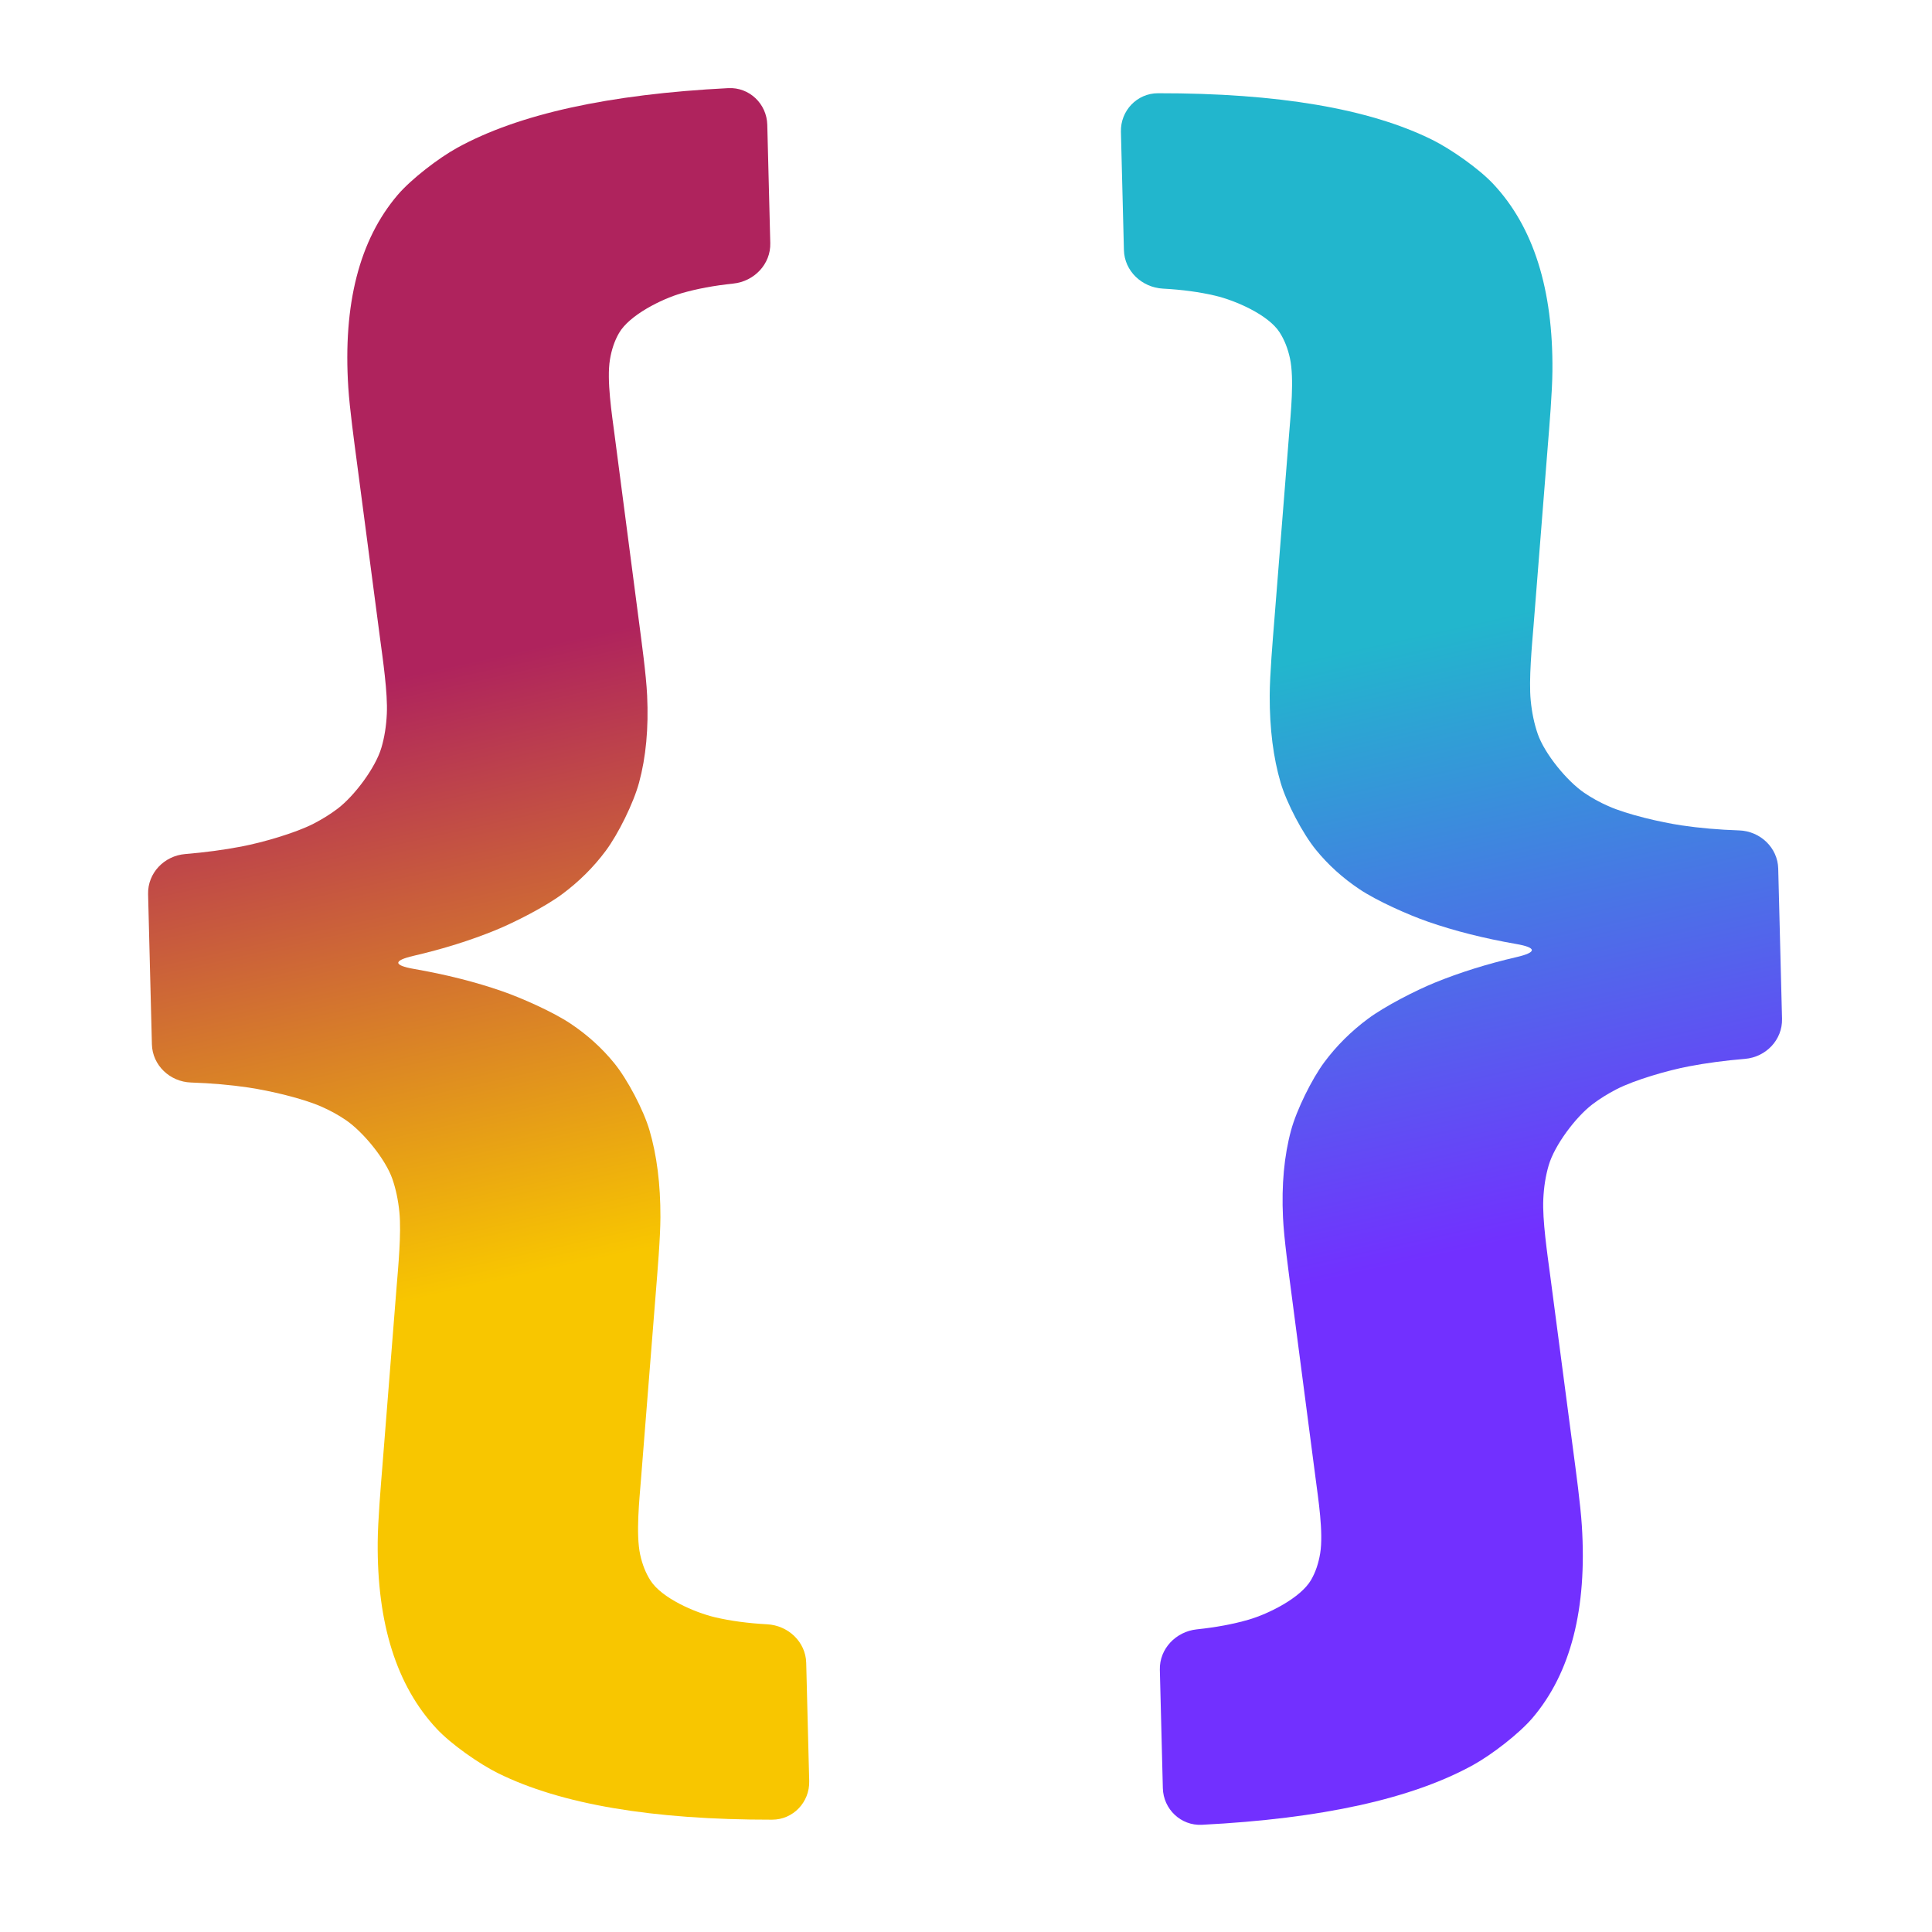
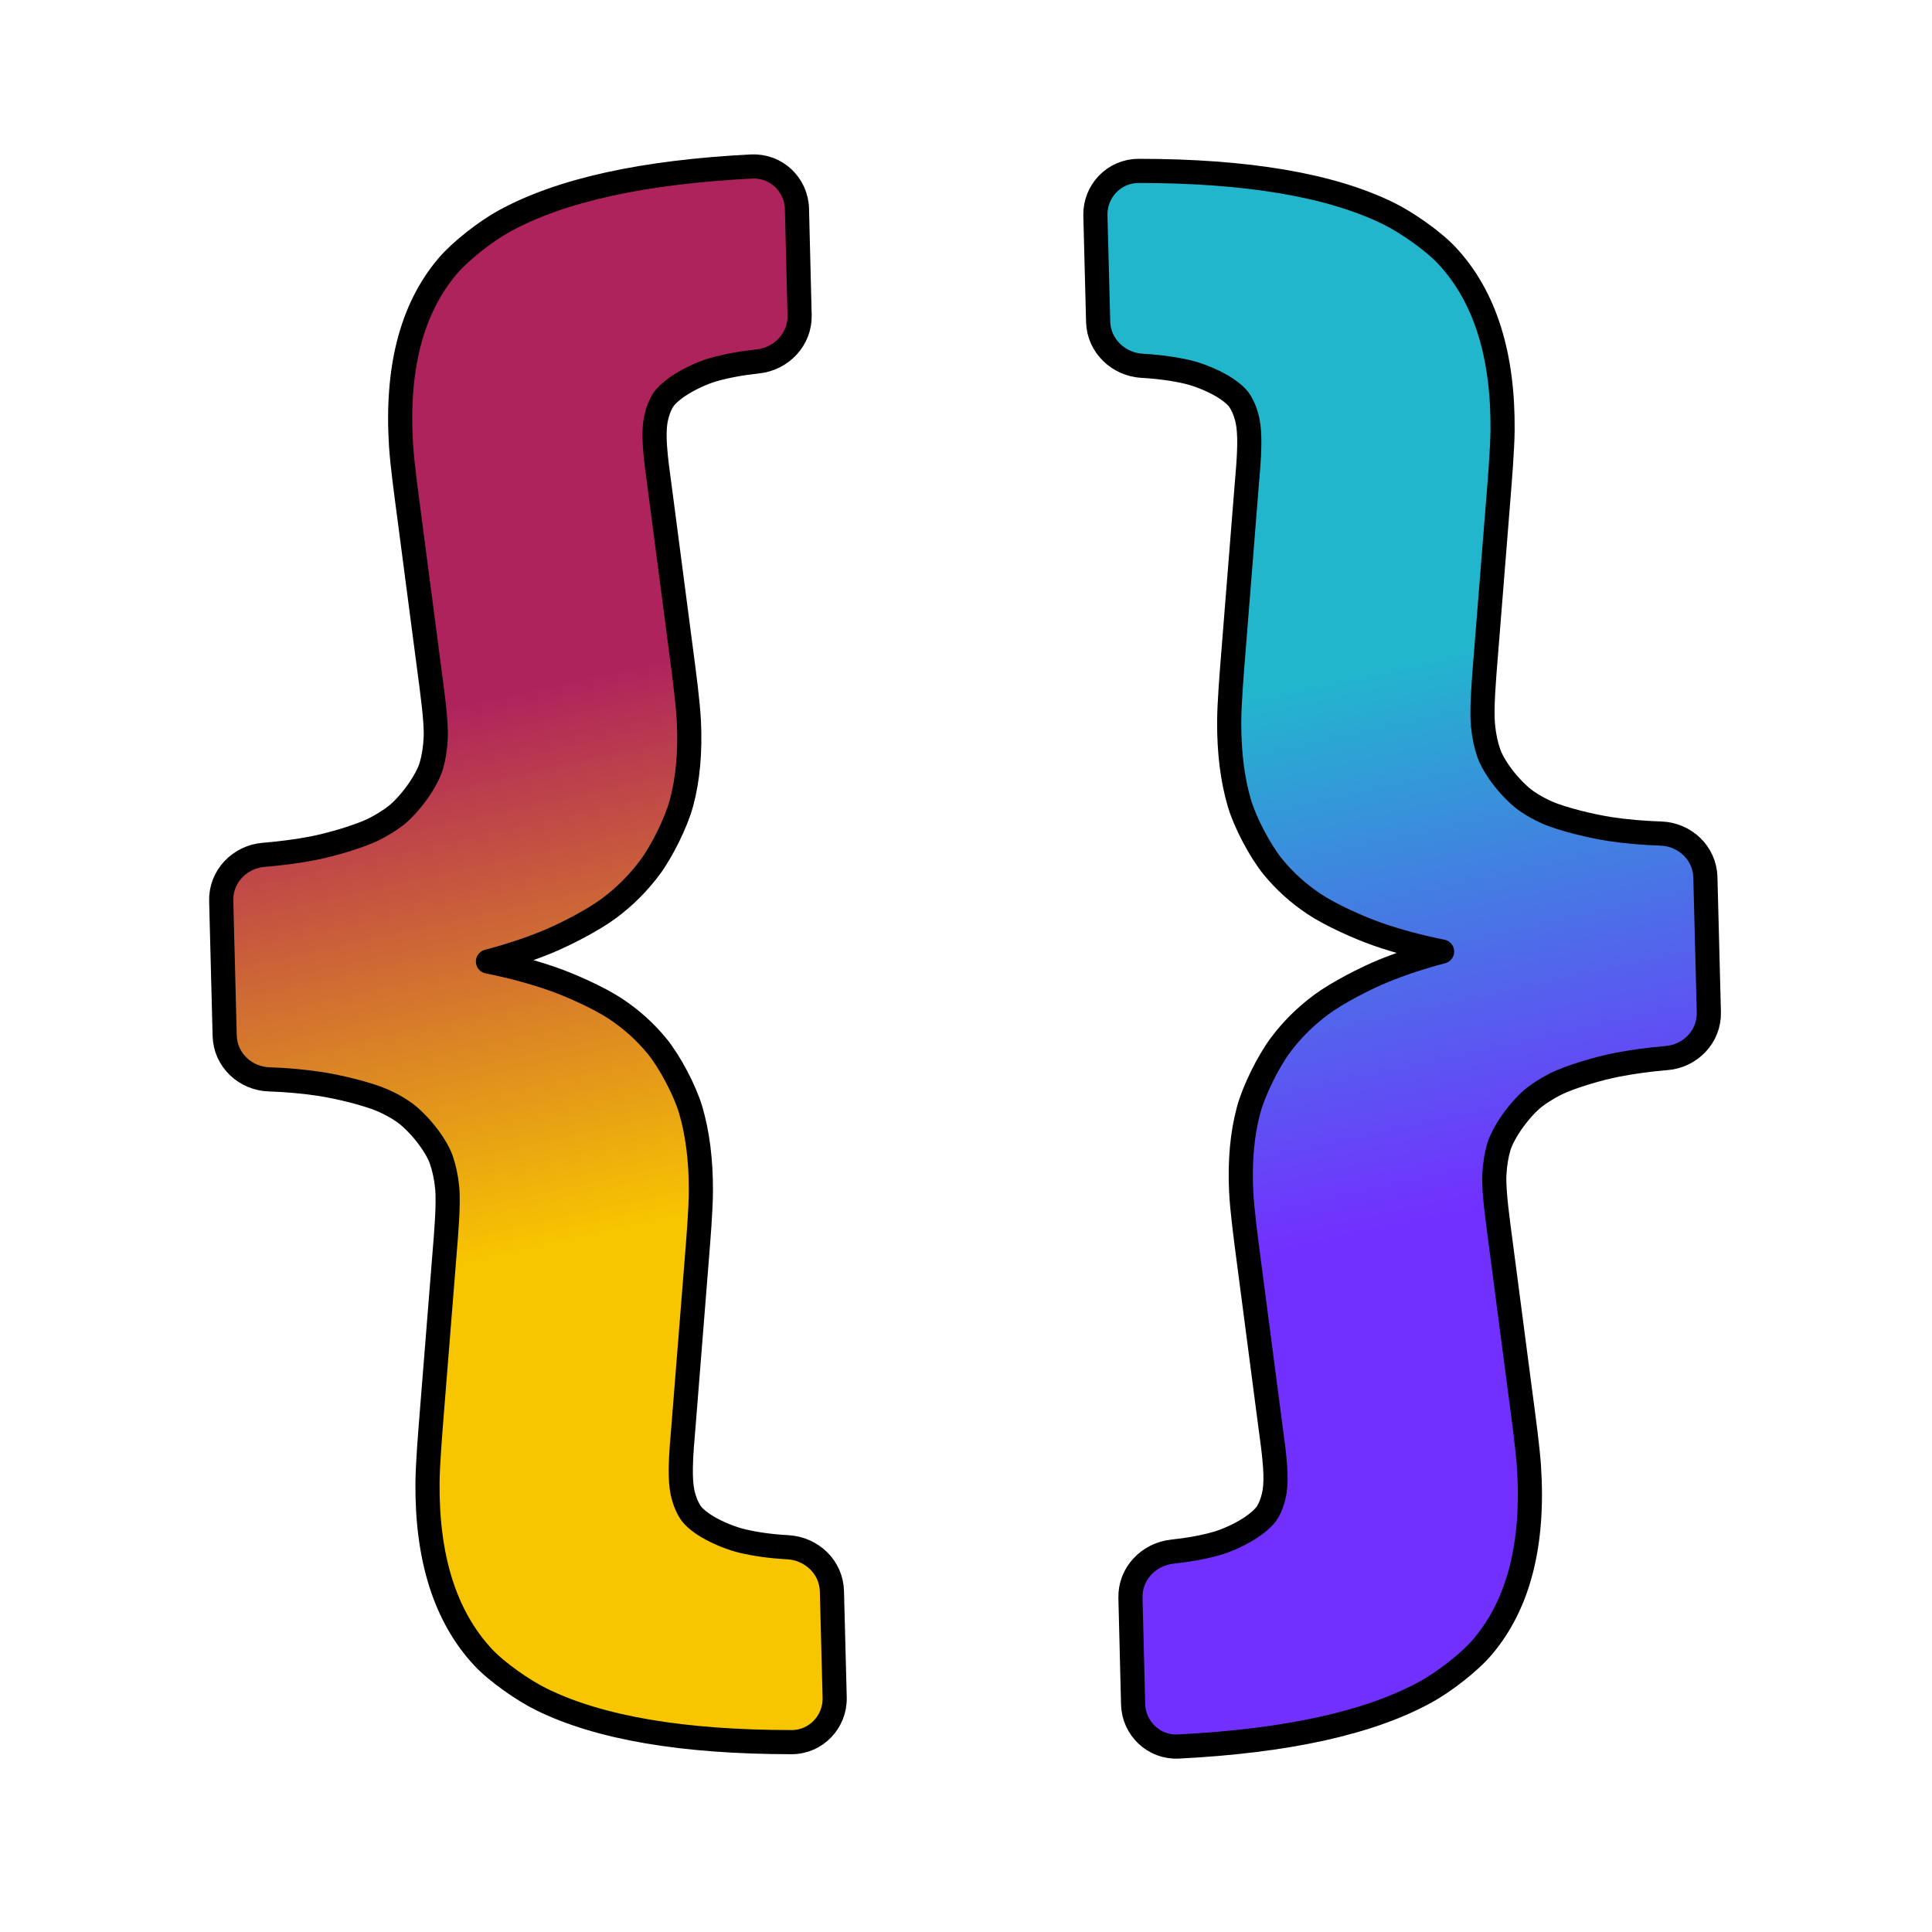
- <svg xmlns="http://www.w3.org/2000/svg" xmlns:xlink="http://www.w3.org/1999/xlink" width="40" height="40" viewBox="0 0 40 40" version="1.1" id="svg1" xml:space="preserve">
-   <defs id="defs1">
-     <linearGradient id="linearGradient14">
-       <stop style="stop-color:#7230ff;stop-opacity:1;" offset="0.042" id="stop13" />
-       <stop style="stop-color:#22b6cd;stop-opacity:1;" offset="1" id="stop14" />
+ <svg xmlns="http://www.w3.org/2000/svg" width="40" height="40" version="1.1" viewBox="0 0 40 40" xml:space="preserve">
+   <defs>
+     <linearGradient id="linearGradient9" x1="9.49" x2="11.729" y1="22.005" y2="33.523" gradientTransform="matrix(1.0121 -.025641 .025641 1.0121 -.69579 -7.9383)" gradientUnits="userSpaceOnUse">
+       <stop stop-color="#af235d" offset=".042" />
+       <stop stop-color="#f8c600" offset="1" />
    </linearGradient>
-     <linearGradient id="linearGradient8">
-       <stop style="stop-color:#af235d;stop-opacity:1;" offset="0.042" id="stop8" />
-       <stop style="stop-color:#f8c600;stop-opacity:1;" offset="1" id="stop9" />
+     <linearGradient id="linearGradient9-1" x1="9.49" x2="11.729" y1="22.005" y2="33.523" gradientTransform="matrix(-1.0121 .025641 -.025641 -1.0121 40.657 47.543)" gradientUnits="userSpaceOnUse">
+       <stop stop-color="#7230ff" offset=".042" />
+       <stop stop-color="#22b6cd" offset="1" />
    </linearGradient>
-     <linearGradient id="linearGradient6">
-       <stop style="stop-color:#7230ff;stop-opacity:1;" offset="0.065" id="stop7" />
-       <stop style="stop-color:#486ce6;stop-opacity:1;" offset="0.506" id="stop12" />
-       <stop style="stop-color:#22b6cd;stop-opacity:1;" offset="0.909" id="stop6" />
-     </linearGradient>
-     <linearGradient id="linearGradient4">
-       <stop style="stop-color:#4a26ff;stop-opacity:1;" offset="0" id="stop4" />
-       <stop style="stop-color:#ef26ff;stop-opacity:0;" offset="1" id="stop5" />
-     </linearGradient>
-     <linearGradient xlink:href="#linearGradient6" id="linearGradient7" x1="11.321" y1="12.594" x2="24.548" y2="24.092" gradientUnits="userSpaceOnUse" gradientTransform="matrix(1.825859,0,0,1.631482,-12.74567,-9.925927)" spreadMethod="pad" />
-     <linearGradient xlink:href="#linearGradient8" id="linearGradient9" x1="9.49" y1="22.005" x2="11.729" y2="33.523" gradientUnits="userSpaceOnUse" />
-     <linearGradient xlink:href="#linearGradient14" id="linearGradient9-1" x1="9.49" y1="22.005" x2="11.729" y2="33.523" gradientUnits="userSpaceOnUse" />
  </defs>
-   <g id="layer2">
-     <path d="m 16.476,12.538 v 2.175 c 0,0.387 -0.314,0.696 -0.699,0.726 -0.353,0.028 -0.671,0.079 -0.953,0.153 -0.373,0.098 -0.971,0.378 -1.169,0.703 -0.085,0.139 -0.144,0.3 -0.179,0.483 -0.072,0.379 0.011,1.009 0.051,1.394 l 0.357,3.402 c 0.04,0.384 0.111,1.008 0.119,1.394 0.013,0.599 -0.05,1.131 -0.189,1.596 -0.11,0.37 -0.404,0.931 -0.642,1.235 -0.231,0.295 -0.506,0.555 -0.824,0.779 -0.316,0.222 -0.883,0.495 -1.245,0.632 -0.463,0.175 -0.967,0.319 -1.512,0.431 -0.379,0.078 -0.379,0.165 2.432e-4,0.241 0.589,0.118 1.125,0.268 1.609,0.45 0.362,0.136 0.931,0.407 1.246,0.63 0.303,0.214 0.563,0.462 0.781,0.744 0.236,0.305 0.516,0.874 0.616,1.247 0.124,0.464 0.178,0.999 0.161,1.605 -0.011,0.386 -0.081,1.01 -0.121,1.394 l -0.357,3.402 c -0.04,0.384 -0.123,1.015 -0.051,1.394 0.035,0.183 0.094,0.344 0.179,0.483 0.198,0.326 0.796,0.606 1.169,0.703 0.283,0.074 0.601,0.125 0.953,0.153 0.385,0.031 0.699,0.34 0.699,0.726 v 2.175 c 0,0.387 -0.313,0.701 -0.7,0.691 C 13.574,43.626 11.903,43.298 10.763,42.698 10.421,42.518 9.912,42.142 9.656,41.853 8.939,41.046 8.607,39.892 8.659,38.392 8.672,38.006 8.74,37.382 8.781,36.998 L 9.122,33.742 C 9.163,33.358 9.239,32.732 9.211,32.347 9.195,32.124 9.157,31.917 9.097,31.729 8.979,31.362 8.583,30.853 8.271,30.628 8.139,30.533 7.994,30.448 7.838,30.374 7.489,30.207 6.878,30.051 6.497,29.984 6.165,29.926 5.814,29.887 5.442,29.865 5.056,29.842 4.742,29.531 4.742,29.145 V 26.384 c 0,-0.387 0.314,-0.697 0.7,-0.719 0.364,-0.021 0.71,-0.058 1.037,-0.112 0.381,-0.063 0.992,-0.22 1.34,-0.388 0.162,-0.079 0.312,-0.167 0.449,-0.266 0.312,-0.226 0.712,-0.732 0.829,-1.098 0.061,-0.189 0.099,-0.395 0.115,-0.619 0.028,-0.385 -0.049,-1.011 -0.09,-1.395 L 8.781,18.563 c -0.041,-0.384 -0.11,-1.008 -0.125,-1.394 -0.06,-1.534 0.272,-2.706 0.996,-3.514 0.258,-0.287 0.77,-0.659 1.113,-0.837 1.14,-0.592 2.81,-0.916 5.011,-0.972 0.387,-0.01 0.7,0.305 0.7,0.691 z" id="text8" style="fill:url(#linearGradient9);stroke-width:0.201" transform="matrix(1.126185,-0.02853194,0.02853194,1.126185,-3.027007,-11.06597)" aria-label="{" clip-path="none" />
-     <path d="m 16.476,12.538 v 2.175 c 0,0.387 -0.314,0.696 -0.699,0.726 -0.353,0.028 -0.671,0.079 -0.953,0.153 -0.373,0.098 -0.971,0.378 -1.169,0.703 -0.085,0.139 -0.144,0.3 -0.179,0.483 -0.072,0.379 0.011,1.009 0.051,1.394 l 0.357,3.402 c 0.04,0.384 0.111,1.008 0.119,1.394 0.013,0.599 -0.05,1.131 -0.189,1.596 -0.11,0.37 -0.404,0.931 -0.642,1.235 -0.231,0.295 -0.506,0.555 -0.824,0.779 -0.316,0.222 -0.883,0.495 -1.245,0.632 -0.463,0.175 -0.967,0.319 -1.512,0.431 -0.379,0.078 -0.379,0.165 2.432e-4,0.241 0.589,0.118 1.125,0.268 1.609,0.45 0.362,0.136 0.931,0.407 1.246,0.63 0.303,0.214 0.563,0.462 0.781,0.744 0.236,0.305 0.516,0.874 0.616,1.247 0.124,0.464 0.178,0.999 0.161,1.605 -0.011,0.386 -0.081,1.01 -0.121,1.394 l -0.357,3.402 c -0.04,0.384 -0.123,1.015 -0.051,1.394 0.035,0.183 0.094,0.344 0.179,0.483 0.198,0.326 0.796,0.606 1.169,0.703 0.283,0.074 0.601,0.125 0.953,0.153 0.385,0.031 0.699,0.34 0.699,0.726 v 2.175 c 0,0.387 -0.313,0.701 -0.7,0.691 C 13.574,43.626 11.903,43.298 10.763,42.698 10.421,42.518 9.912,42.142 9.656,41.853 8.939,41.046 8.607,39.892 8.659,38.392 8.672,38.006 8.74,37.382 8.781,36.998 L 9.122,33.742 C 9.163,33.358 9.239,32.732 9.211,32.347 9.195,32.124 9.157,31.917 9.097,31.729 8.979,31.362 8.583,30.853 8.271,30.628 8.139,30.533 7.994,30.448 7.838,30.374 7.489,30.207 6.878,30.051 6.497,29.984 6.165,29.926 5.814,29.887 5.442,29.865 5.056,29.842 4.742,29.531 4.742,29.145 V 26.384 c 0,-0.387 0.314,-0.697 0.7,-0.719 0.364,-0.021 0.71,-0.058 1.037,-0.112 0.381,-0.063 0.992,-0.22 1.34,-0.388 0.162,-0.079 0.312,-0.167 0.449,-0.266 0.312,-0.226 0.712,-0.732 0.829,-1.098 0.061,-0.189 0.099,-0.395 0.115,-0.619 0.028,-0.385 -0.049,-1.011 -0.09,-1.395 L 8.781,18.563 c -0.041,-0.384 -0.11,-1.008 -0.125,-1.394 -0.06,-1.534 0.272,-2.706 0.996,-3.514 0.258,-0.287 0.77,-0.659 1.113,-0.837 1.14,-0.592 2.81,-0.916 5.011,-0.972 0.387,-0.01 0.7,0.305 0.7,0.691 z" id="text8-5" style="fill:url(#linearGradient9-1);stroke-width:0.201" transform="matrix(-1.126185,0.02853192,-0.02853192,-1.126185,42.98821,50.67097)" aria-label="{" clip-path="none" />
+   <g stroke="#000" stroke-linecap="round" stroke-linejoin="round" stroke-width=".5">
+     <path d="m15.564 3.447c-2.234 0.113-3.957 0.486-5.135 1.137-0.359 0.198-0.884 0.6-1.158 0.922-0.756 0.888-1.069 2.137-0.967 3.725 0.025 0.394 0.115 1.046 0.164 1.42l0.426 3.252c0.051 0.392 0.143 1.026 0.127 1.375-0.01 0.213-0.041 0.407-0.092 0.582-0.044 0.149-0.16 0.363-0.301 0.557-0.141 0.194-0.309 0.375-0.439 0.475-0.126 0.096-0.266 0.183-0.418 0.262-0.309 0.16-0.926 0.338-1.291 0.408-0.321 0.062-0.663 0.107-1.025 0.137-0.492 0.041-0.888 0.449-0.875 0.951l0.072 2.795c0.013 0.501 0.427 0.886 0.92 0.902 0.369 0.012 0.717 0.045 1.047 0.094 0.37 0.055 0.996 0.204 1.315 0.346 0.151 0.067 0.289 0.143 0.414 0.229 0.135 0.092 0.311 0.262 0.461 0.449 0.15 0.187 0.275 0.395 0.326 0.543 0.06 0.173 0.102 0.364 0.123 0.576 0.034 0.347-0.023 0.987-0.055 1.381l-0.264 3.303c-0.03 0.377-0.084 1.033-0.088 1.428-0.014 1.555 0.362 2.77 1.152 3.617 0.288 0.309 0.831 0.685 1.199 0.867 1.21 0.598 2.949 0.888 5.188 0.889 0.504 1.01e-4 0.903-0.42 0.891-0.922l-0.057-2.203c-0.013-0.502-0.424-0.883-0.914-0.91-0.348-0.019-0.661-0.063-0.936-0.127-0.204-0.048-0.503-0.161-0.738-0.303-0.157-0.095-0.284-0.204-0.34-0.291-0.075-0.116-0.131-0.256-0.166-0.42-0.027-0.126-0.038-0.309-0.035-0.504 0.004-0.293 0.036-0.612 0.055-0.85l0.275-3.451c0.03-0.377 0.085-1.036 0.086-1.432 0.002-0.628-0.067-1.186-0.211-1.676-0.119-0.403-0.428-0.99-0.693-1.316-0.241-0.295-0.524-0.552-0.852-0.771-0.344-0.231-0.947-0.499-1.322-0.629-0.409-0.142-0.854-0.261-1.33-0.357 0.43-0.113 0.835-0.246 1.213-0.4 0.368-0.15 0.955-0.451 1.287-0.697 0.332-0.246 0.615-0.531 0.854-0.852 0.248-0.334 0.543-0.927 0.652-1.332 0.135-0.499 0.183-1.063 0.154-1.684-0.019-0.398-0.107-1.049-0.156-1.424l-0.449-3.434c-0.031-0.236-0.079-0.554-0.098-0.846-0.013-0.194-0.011-0.379 0.01-0.506 0.027-0.166 0.076-0.307 0.145-0.426 0.051-0.09 0.172-0.206 0.324-0.309 0.228-0.154 0.521-0.284 0.723-0.342 0.271-0.078 0.581-0.135 0.928-0.172 0.488-0.052 0.878-0.458 0.865-0.959l-0.055-2.201c-0.013-0.501-0.432-0.901-0.936-0.875z" fill="url(#linearGradient9)" aria-label="{" />
+     <path d="m23.57 3.539c-0.504-1.004e-4 -0.903 0.42-0.891 0.922l0.057 2.201c0.013 0.501 0.425 0.885 0.914 0.912 0.348 0.019 0.661 0.063 0.936 0.127 0.204 0.048 0.503 0.161 0.738 0.303 0.157 0.095 0.284 0.204 0.34 0.291 0.075 0.116 0.131 0.256 0.166 0.42 0.027 0.126 0.038 0.309 0.035 0.504-0.004 0.293-0.036 0.612-0.055 0.85l-0.275 3.451c-0.03 0.377-0.085 1.034-0.086 1.43-0.002 0.628 0.067 1.188 0.211 1.678 0.119 0.403 0.428 0.99 0.693 1.316 0.241 0.295 0.524 0.552 0.852 0.771 0.344 0.231 0.947 0.499 1.322 0.629 0.409 0.142 0.854 0.261 1.33 0.357-0.43 0.113-0.835 0.246-1.213 0.4-0.368 0.15-0.955 0.451-1.287 0.697-0.332 0.246-0.615 0.528-0.854 0.85-0.248 0.335-0.543 0.929-0.652 1.334-0.135 0.499-0.183 1.063-0.154 1.684 0.019 0.398 0.107 1.049 0.156 1.424l0.449 3.434c0.031 0.236 0.079 0.554 0.098 0.846 0.013 0.194 0.011 0.379-0.01 0.506-0.027 0.166-0.076 0.307-0.145 0.426-0.064 0.112-0.237 0.262-0.441 0.383-0.204 0.121-0.436 0.219-0.604 0.268-0.271 0.078-0.581 0.135-0.928 0.172-0.488 0.052-0.88 0.456-0.867 0.957l0.055 2.203c0.013 0.501 0.432 0.901 0.936 0.875 2.234-0.113 3.957-0.486 5.135-1.137 0.359-0.198 0.886-0.599 1.16-0.922 0.756-0.888 1.067-2.138 0.965-3.725-0.025-0.394-0.115-1.046-0.164-1.42l-0.426-3.254c-0.051-0.392-0.143-1.024-0.127-1.373 0.01-0.213 0.041-0.407 0.092-0.582 0.044-0.149 0.16-0.363 0.301-0.557s0.309-0.375 0.439-0.475c0.126-0.096 0.266-0.183 0.418-0.262 0.309-0.159 0.927-0.338 1.293-0.408 0.322-0.062 0.664-0.109 1.025-0.139 0.492-0.04 0.886-0.448 0.873-0.949l-0.072-2.795c-0.013-0.501-0.426-0.888-0.92-0.904-0.37-0.012-0.718-0.043-1.047-0.092-0.37-0.055-0.996-0.204-1.315-0.346-0.15-0.067-0.286-0.143-0.412-0.229-0.135-0.092-0.313-0.264-0.463-0.451s-0.275-0.396-0.326-0.543c-0.06-0.172-0.1-0.363-0.121-0.576-0.034-0.348 0.022-0.986 0.053-1.379l0.264-3.303c0.03-0.377 0.084-1.033 0.088-1.428 0.014-1.555-0.36-2.77-1.15-3.617-0.288-0.309-0.833-0.687-1.201-0.869-1.21-0.598-2.949-0.886-5.188-0.887z" fill="url(#linearGradient9-1)" aria-label="{" />
  </g>
</svg>
